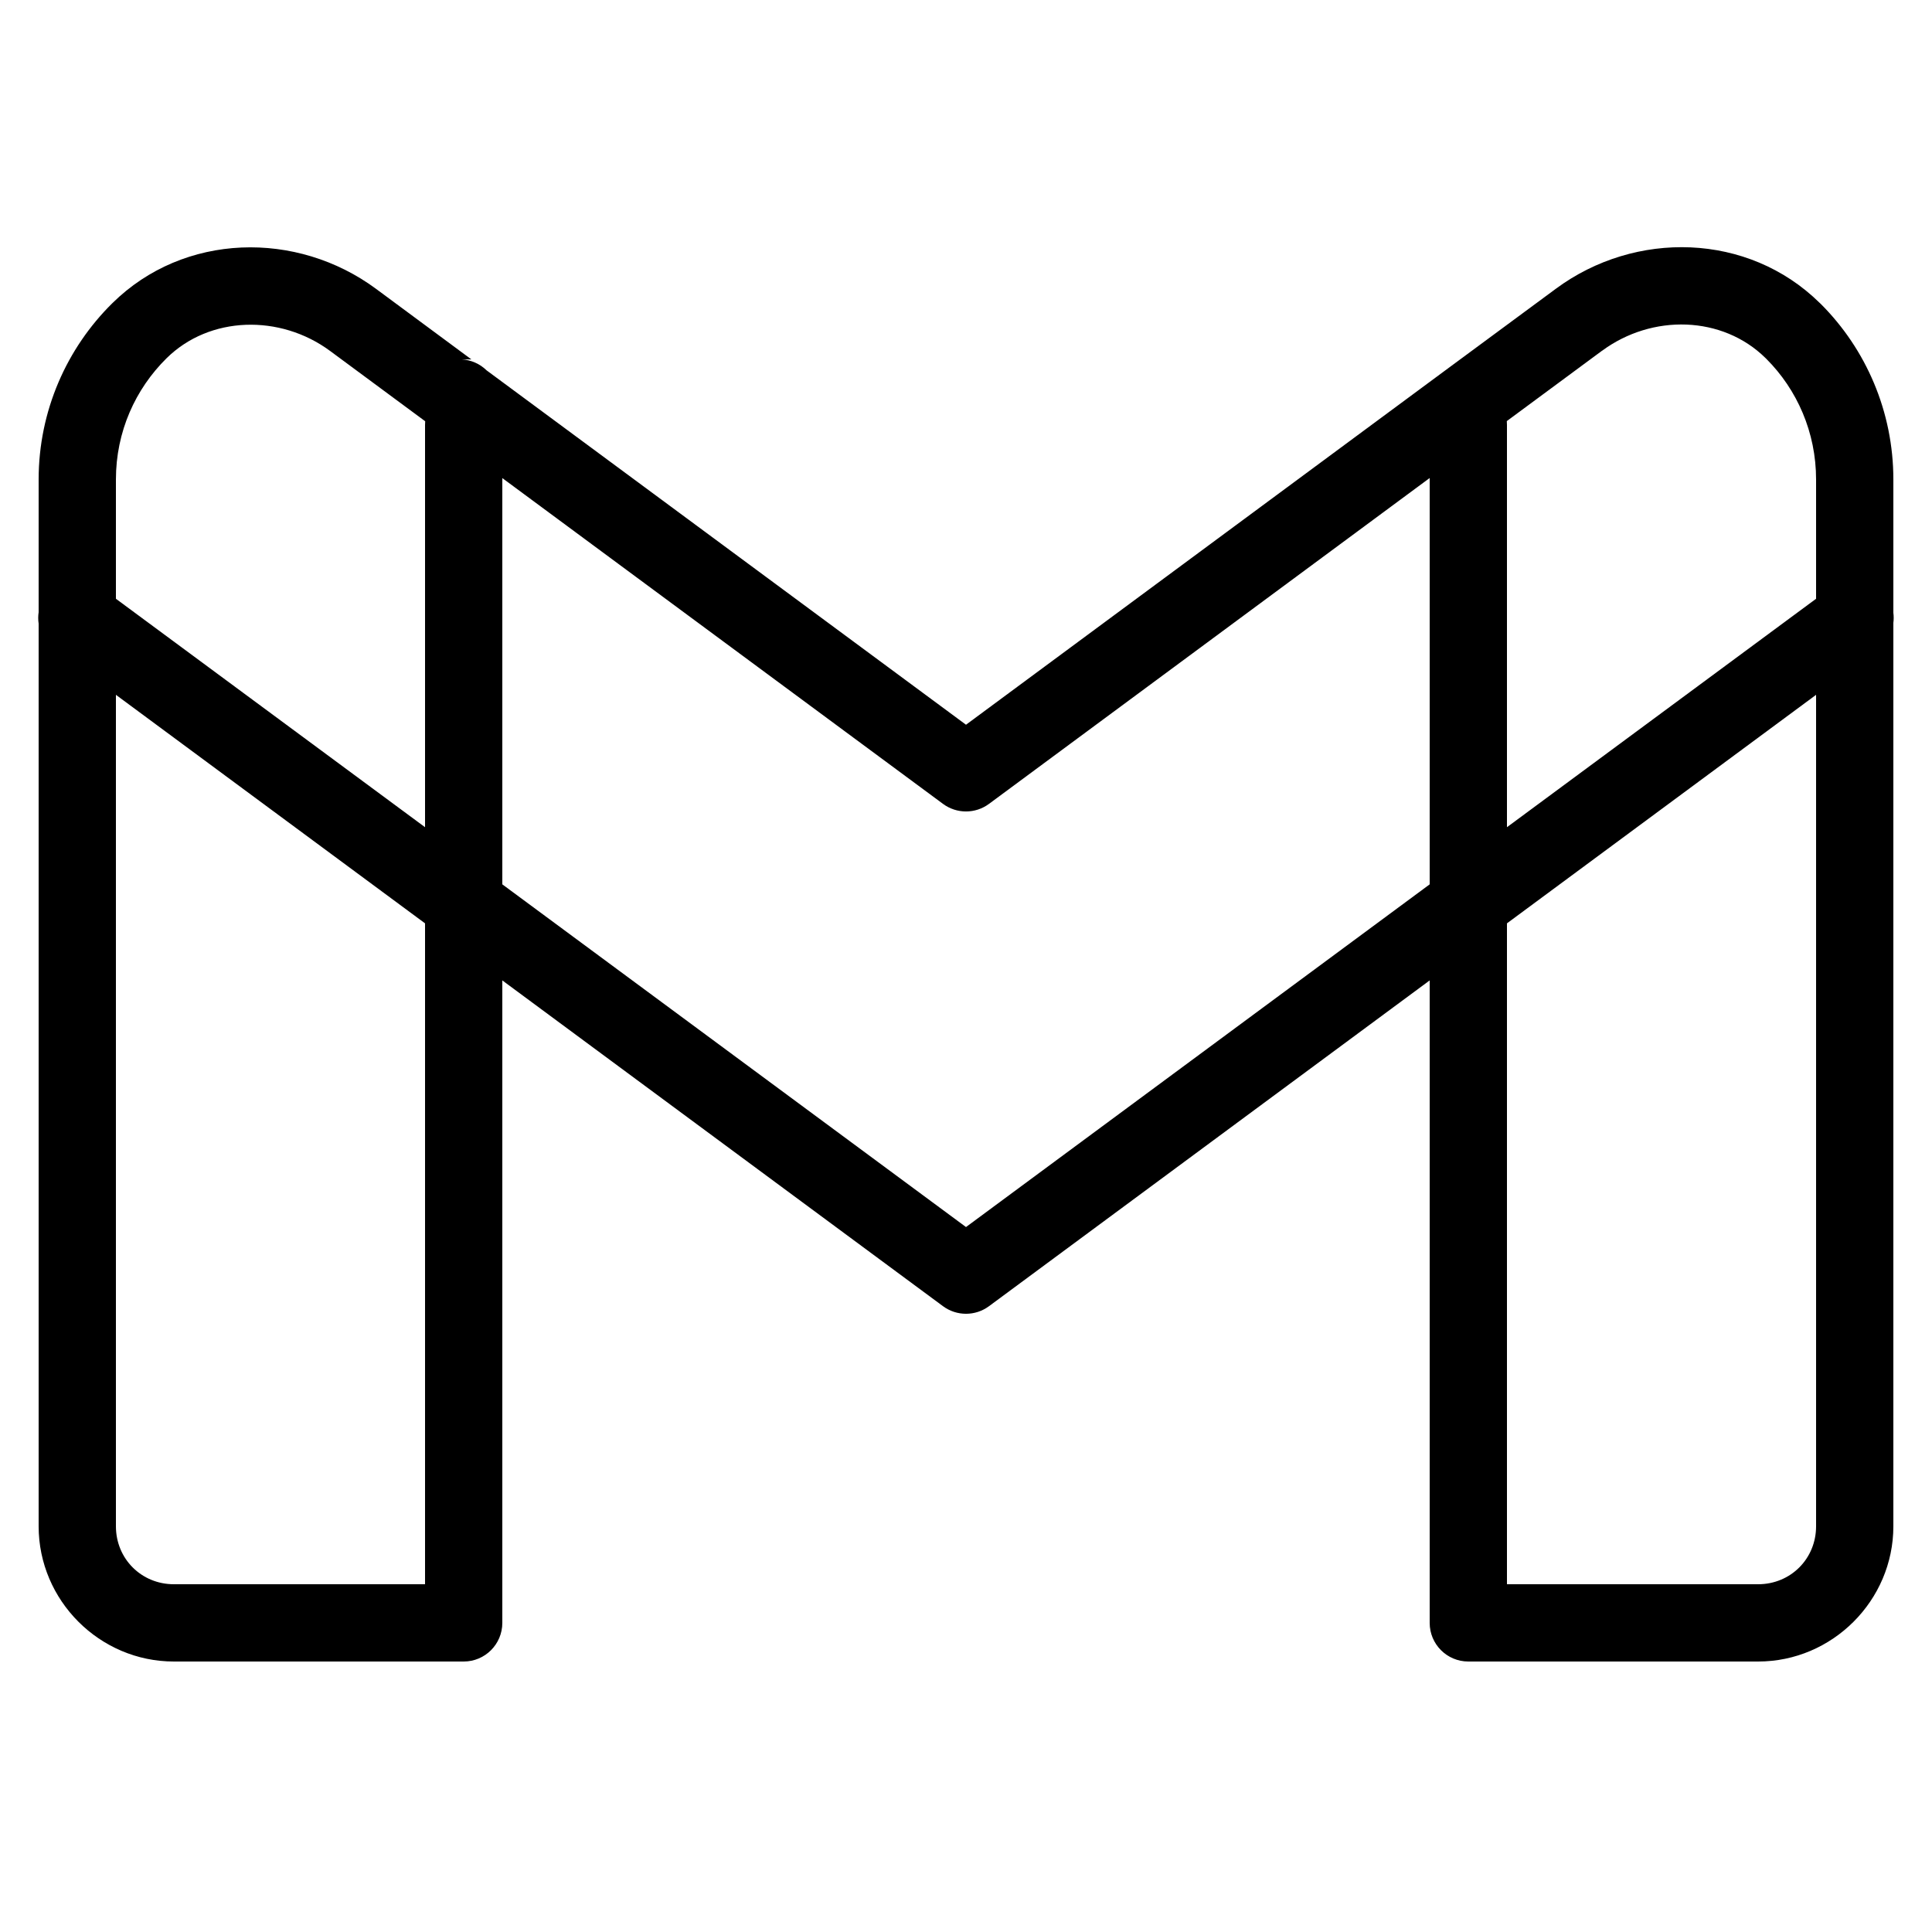
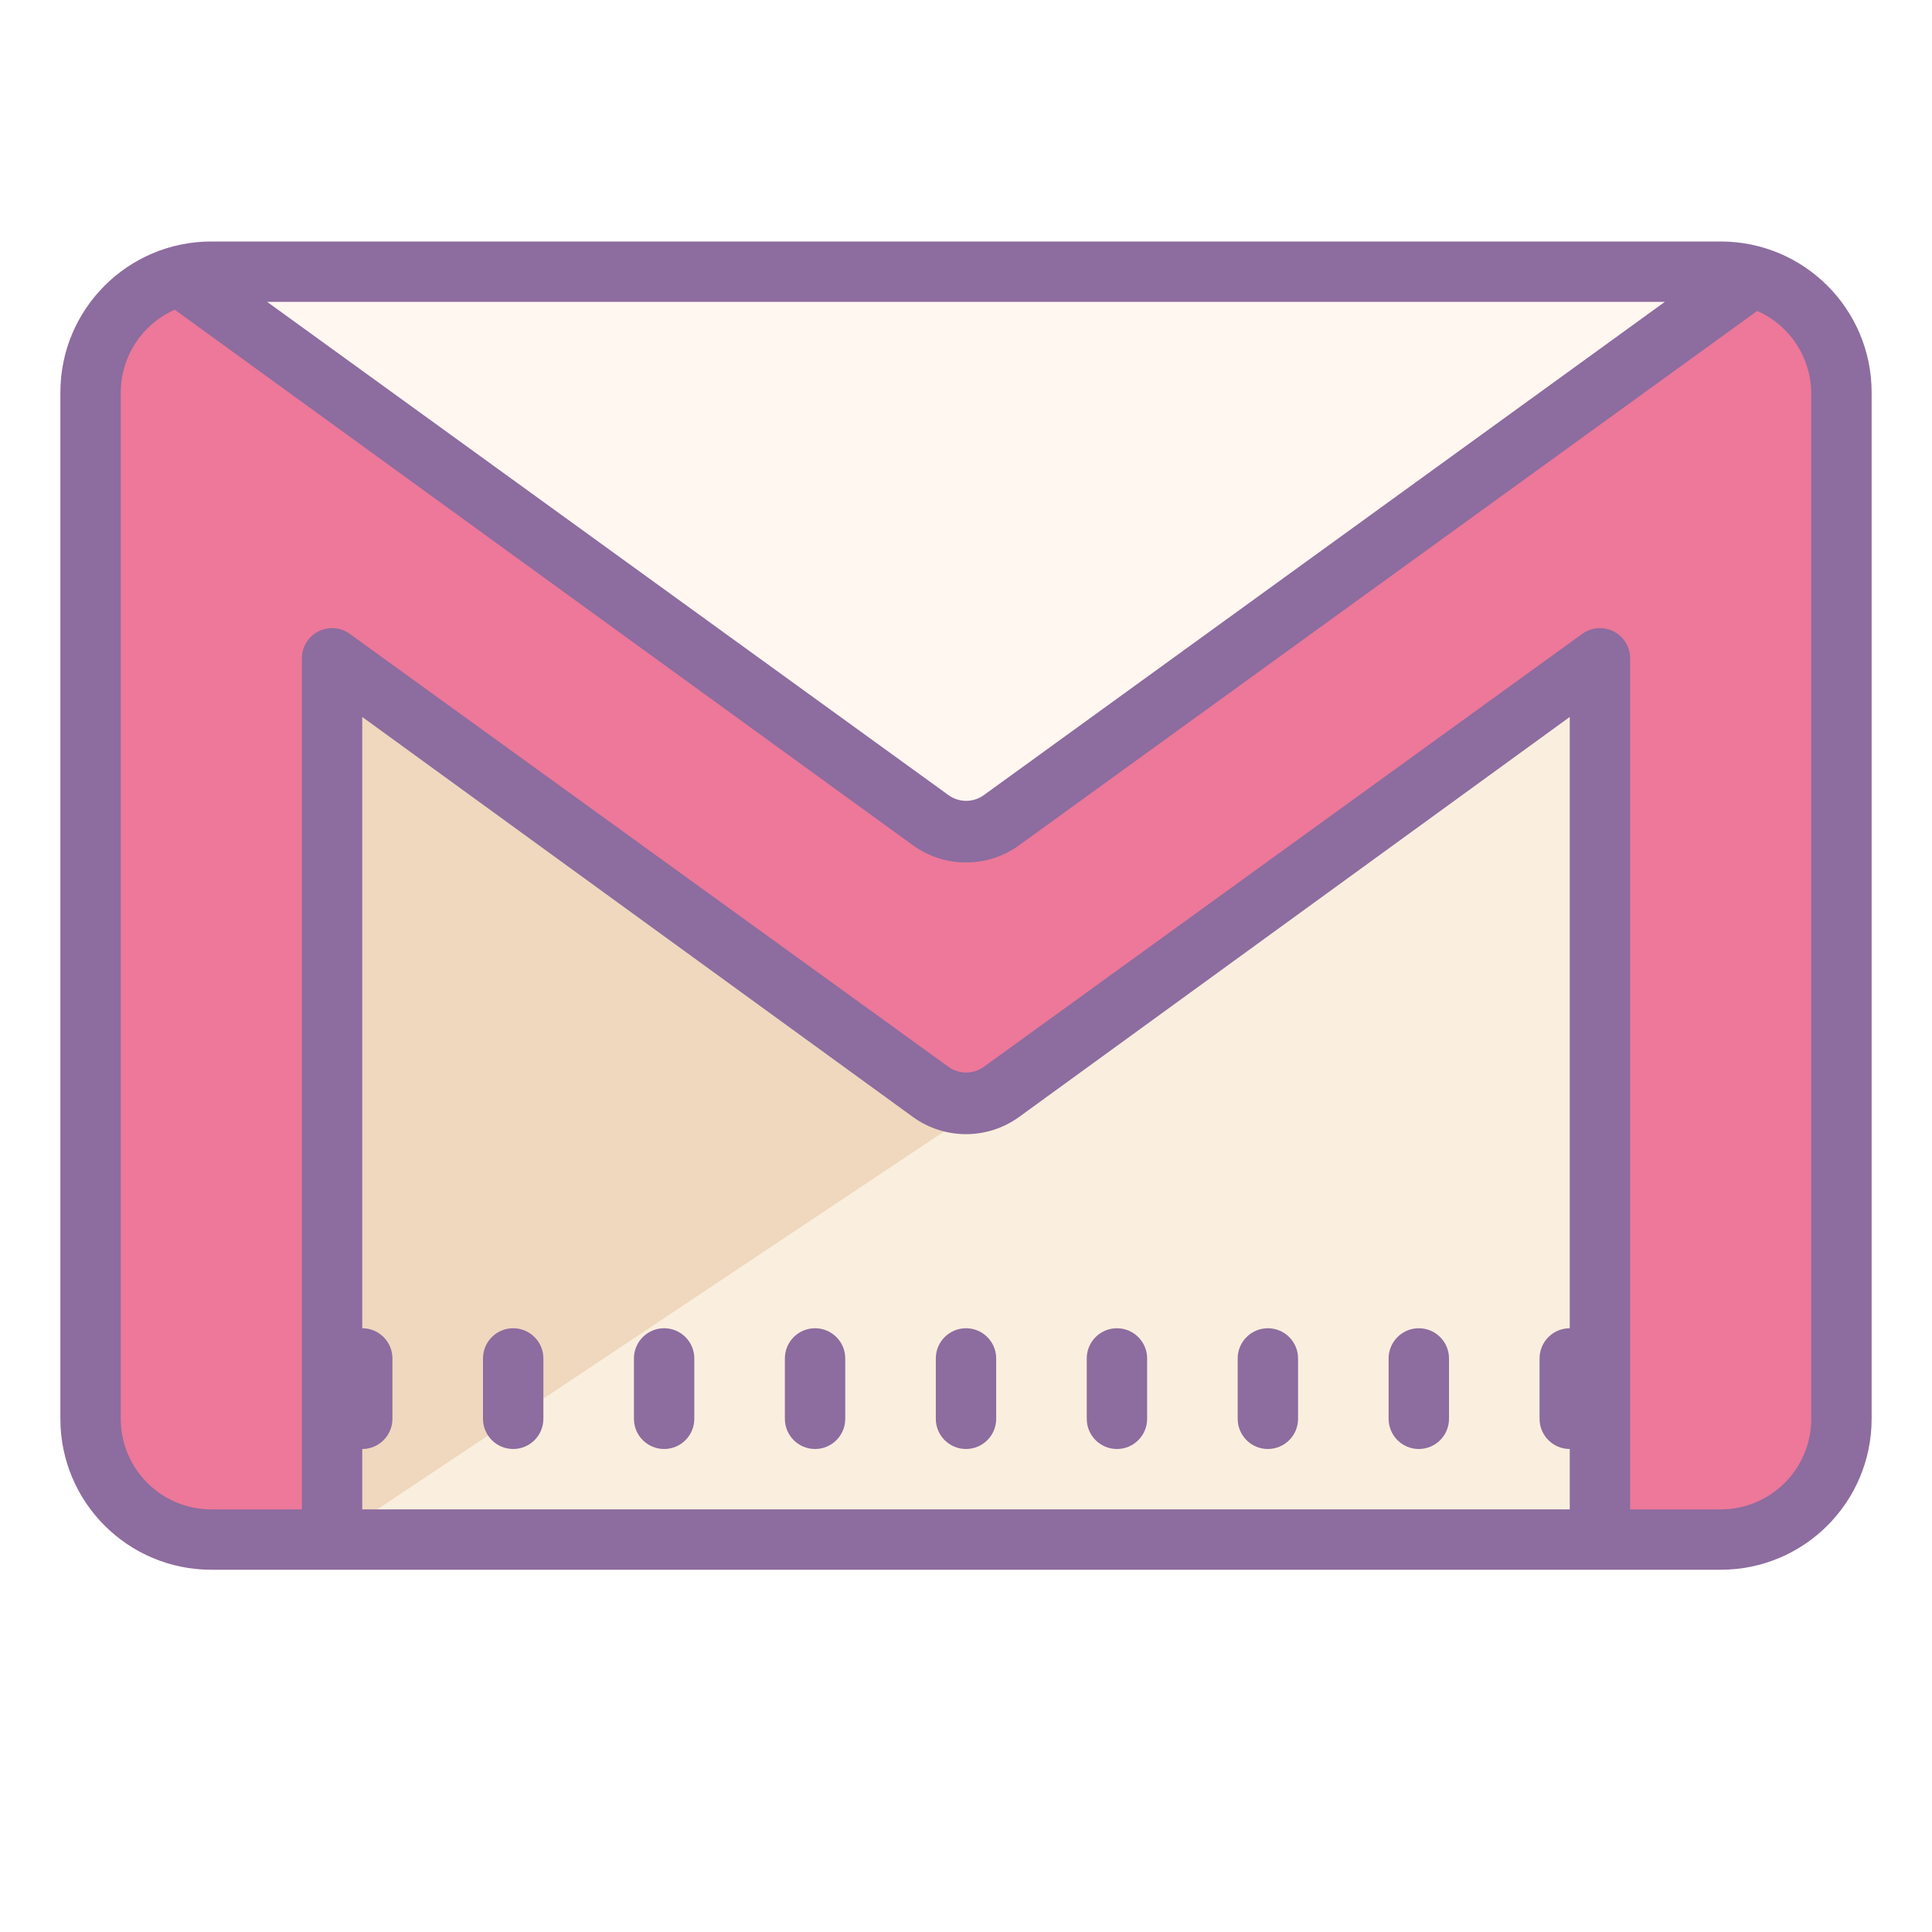
- <svg xmlns="http://www.w3.org/2000/svg" viewBox="0 0 50 50" width="50px" height="50px">
-   <path d="M 43.754 6.402 C 42.536 6.349 41.295 6.713 40.271 7.469 L 37.525 9.496 L 25 18.756 L 12.592 9.584 A 1 1 0 0 0 11.949 9.301 L 12.199 9.301 L 9.734 7.477 C 8.71 6.719 7.467 6.353 6.248 6.406 C 5.029 6.46 3.835 6.931 2.908 7.846 C 1.731 9.006 1 10.63 1 12.41 L 1 15.844 A 1 1 0 0 0 1 16.139 L 1 39.5 C 1 41.421 2.579 43 4.5 43 L 12 43 A 1 1 0 0 0 13 42 L 13 25.373 L 24.406 33.805 A 1 1 0 0 0 25.594 33.805 L 37 25.373 L 37 42 A 1 1 0 0 0 38 43 L 45.5 43 C 47.421 43 49 41.421 49 39.5 L 49 16.119 A 1 1 0 0 0 49 15.859 L 49 12.41 C 49 10.652 48.29 9.036 47.129 7.873 C 47.095 7.839 47.084 7.83 47.098 7.844 A 1 1 0 0 0 47.092 7.838 C 46.165 6.926 44.972 6.456 43.754 6.402 z M 43.645 8.4 C 44.401 8.43 45.134 8.717 45.689 9.264 C 45.708 9.282 45.722 9.296 45.713 9.287 C 46.509 10.084 47 11.189 47 12.41 L 47 15.496 L 39 21.408 L 39 11 A 1 1 0 0 0 38.996 10.898 L 41.459 9.078 A 1 1 0 0 0 41.461 9.078 C 42.11 8.599 42.888 8.371 43.645 8.4 z M 6.357 8.406 C 7.115 8.377 7.896 8.604 8.545 9.084 L 11.004 10.902 A 1 1 0 0 0 11 11 L 11 21.408 L 3 15.496 L 3 12.41 C 3 11.174 3.502 10.069 4.312 9.27 C 4.868 8.722 5.6 8.436 6.357 8.406 z M 37 12.371 L 37 22.887 L 25 31.756 L 13 22.887 L 13 12.373 L 24.406 20.805 A 1 1 0 0 0 25.594 20.805 L 37 12.371 z M 3 17.982 L 11 23.896 L 11 41 L 4.5 41 C 3.659 41 3 40.341 3 39.5 L 3 17.982 z M 47 17.982 L 47 39.5 C 47 40.341 46.341 41 45.5 41 L 39 41 L 39 23.896 L 47 17.982 z" />
+ <svg xmlns="http://www.w3.org/2000/svg" viewBox="0 0 64 64" width="64px" height="64px">
+   <rect width="58" height="42" x="3" y="9" fill="#faefde" rx="4" ry="4" />
+   <path fill="#efd8be" d="M11 51L11 22 32 37 11 51z" />
+   <path fill="#fff7f0" d="M32 28L6 9 58 9 32 28z" />
+   <path fill="#ed7899" d="M31.58,28,7.78,10.51A3,3,0,0,0,3,12.93V47a4,4,0,0,0,4,4h4V22L31.67,37,53,22V51h4a4,4,0,0,0,4-4V12.83a3,3,0,0,0-4.74-2.44Z" />
+   <path fill="#8d6c9f" d="M57,8H7a5,5,0,0,0-5,5V47a5,5,0,0,0,5,5H57a5,5,0,0,0,5-5V13A5,5,0,0,0,57,8Zm-1.85,2L32.59,26.34a1,1,0,0,1-1.17,0L8.85,10ZM12,48a1,1,0,0,0,1-1V45a1,1,0,0,0-1-1V23.75L30.24,37a3,3,0,0,0,3.52,0L52,23.75V44a1,1,0,0,0-1,1v2a1,1,0,0,0,1,1v2H12Zm48-1a3,3,0,0,1-3,3H54V21.79A1,1,0,0,0,52.41,21L32.59,35.34a1,1,0,0,1-1.17,0L11.59,21a1,1,0,0,0-1.59.81V50H7a3,3,0,0,1-3-3V13a3,3,0,0,1,1.79-2.74L30.24,28a3,3,0,0,0,3.52,0l24.45-17.7A3,3,0,0,1,60,13Z" />
+   <path fill="#8d6c9f" d="M17 44a1 1 0 0 0-1 1v2a1 1 0 0 0 2 0V45A1 1 0 0 0 17 44zM22 44a1 1 0 0 0-1 1v2a1 1 0 0 0 2 0V45A1 1 0 0 0 22 44zM27 44a1 1 0 0 0-1 1v2a1 1 0 0 0 2 0V45A1 1 0 0 0 27 44zM32 44a1 1 0 0 0-1 1v2a1 1 0 0 0 2 0V45A1 1 0 0 0 32 44zM37 44a1 1 0 0 0-1 1v2a1 1 0 0 0 2 0V45A1 1 0 0 0 37 44zM42 44a1 1 0 0 0-1 1v2a1 1 0 0 0 2 0V45A1 1 0 0 0 42 44zM47 44a1 1 0 0 0-1 1v2a1 1 0 0 0 2 0V45A1 1 0 0 0 47 44z" />
</svg>
